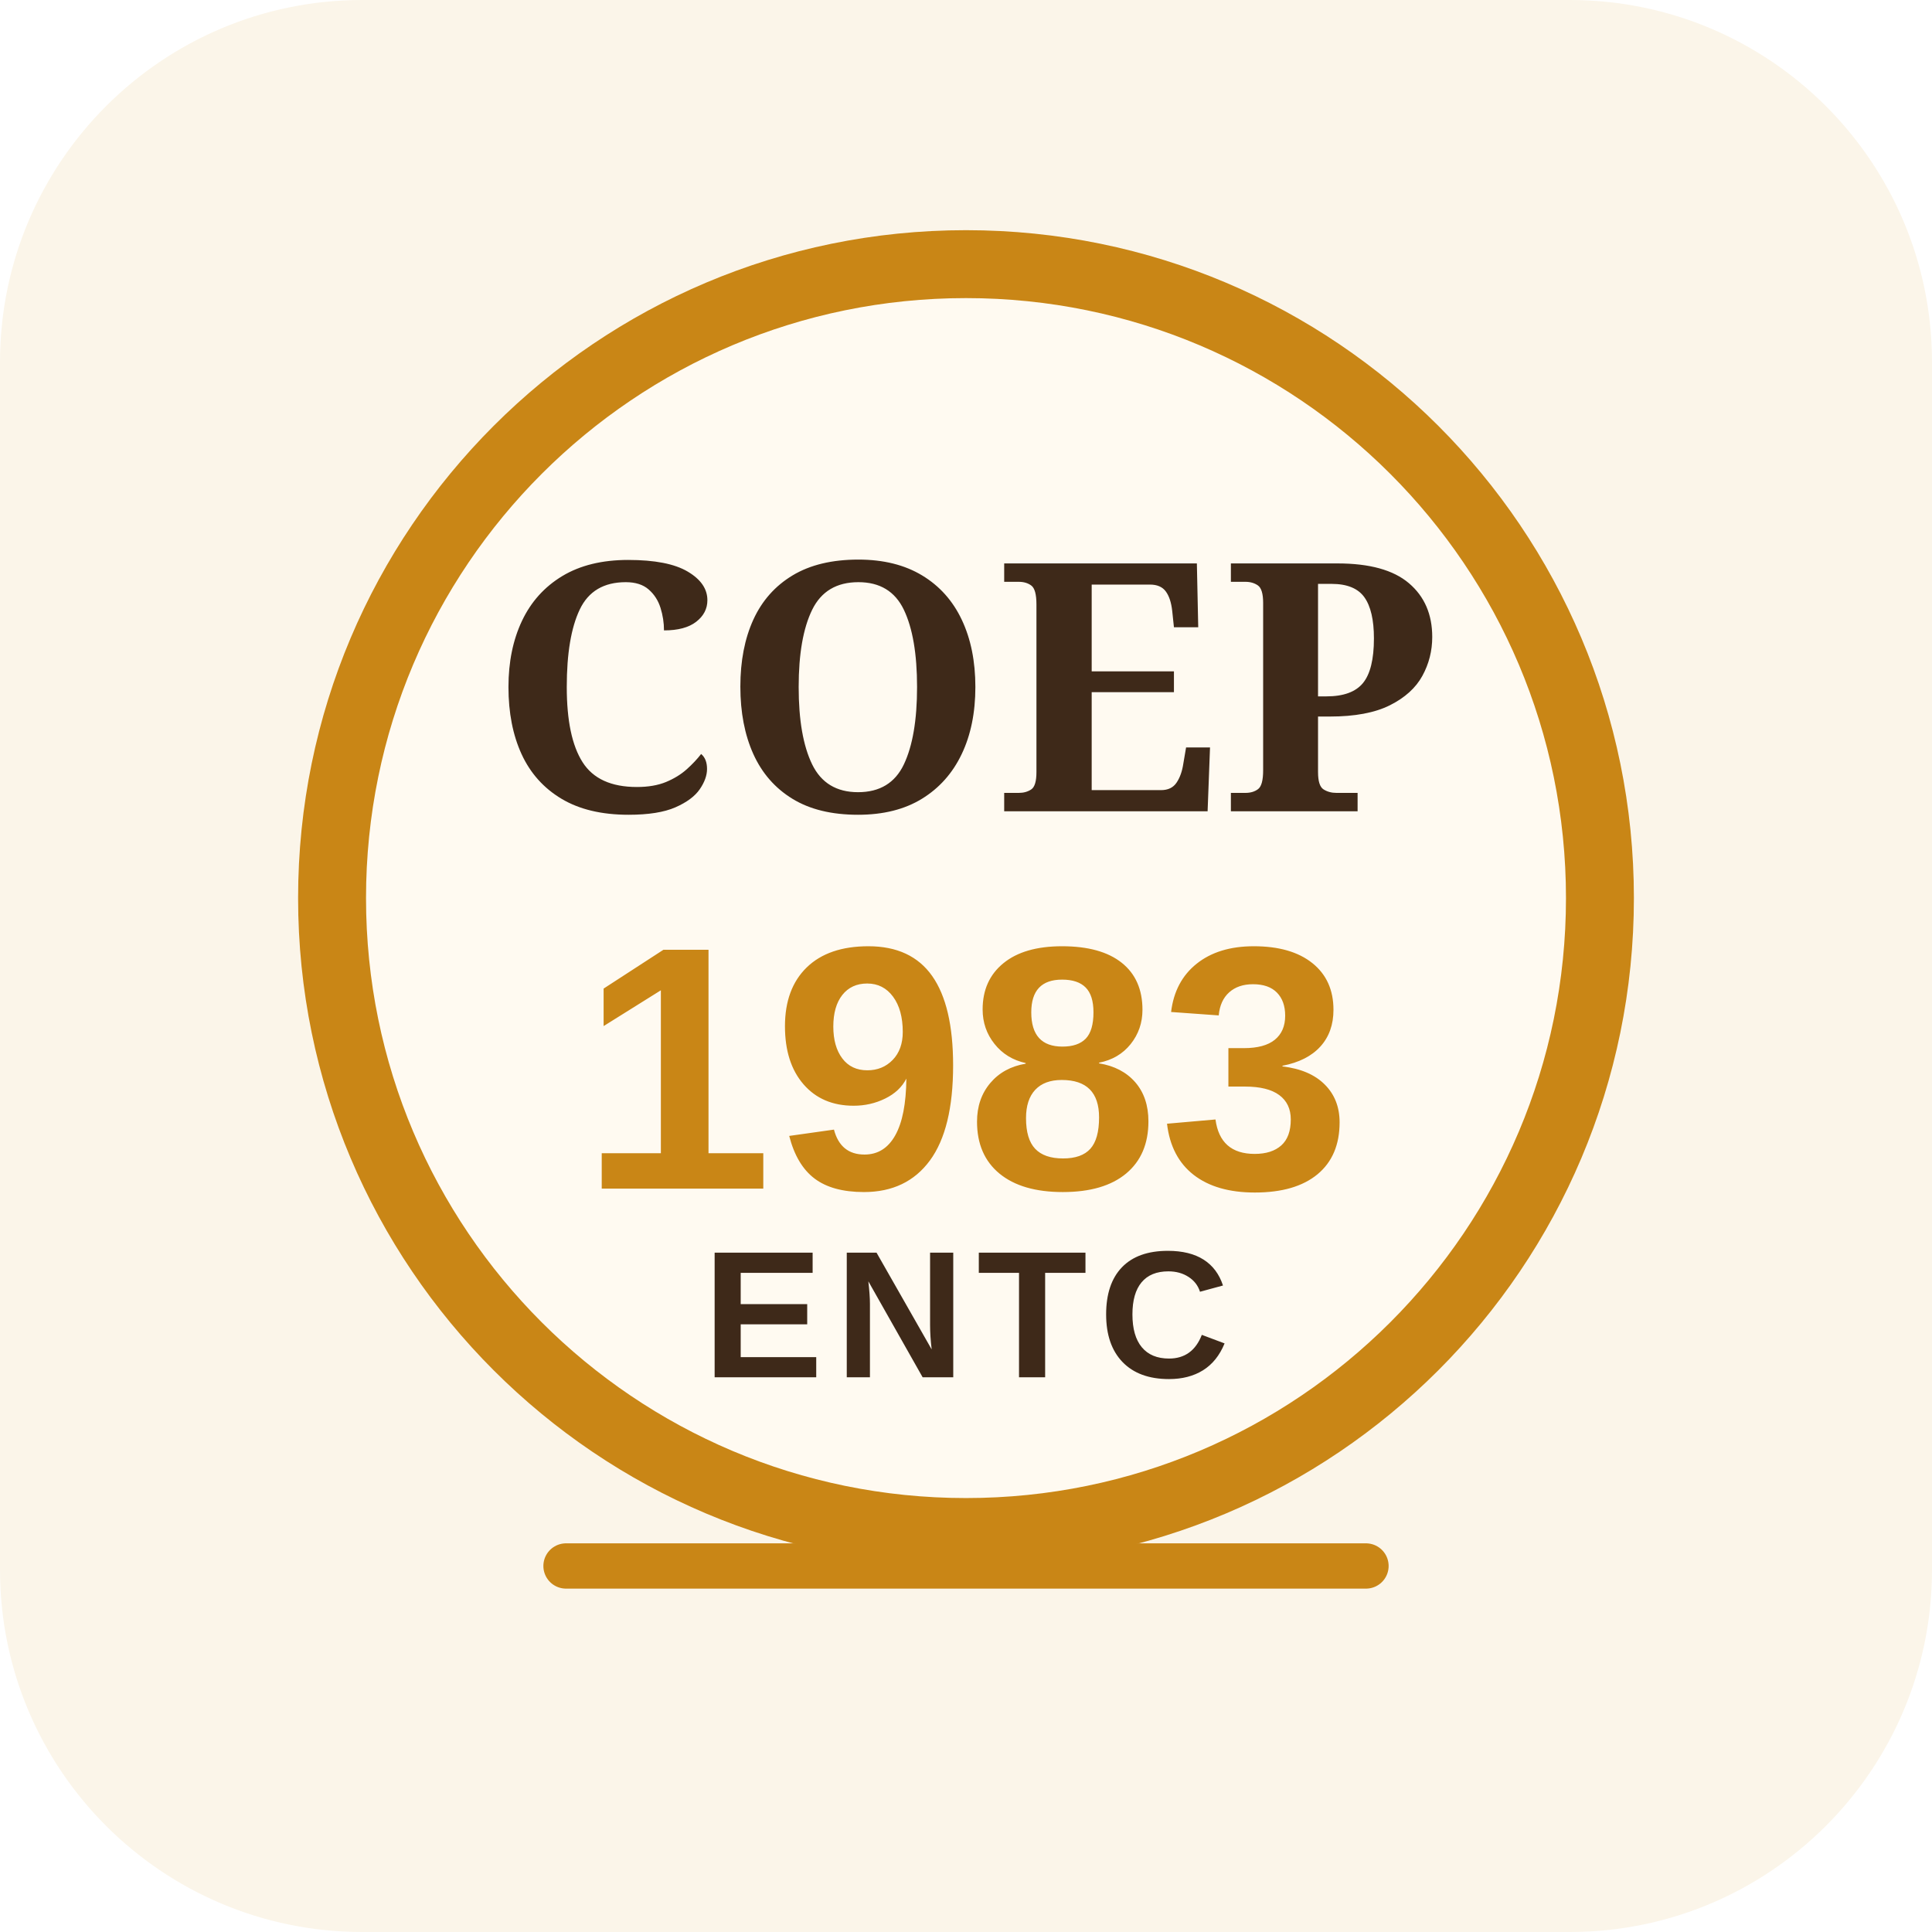
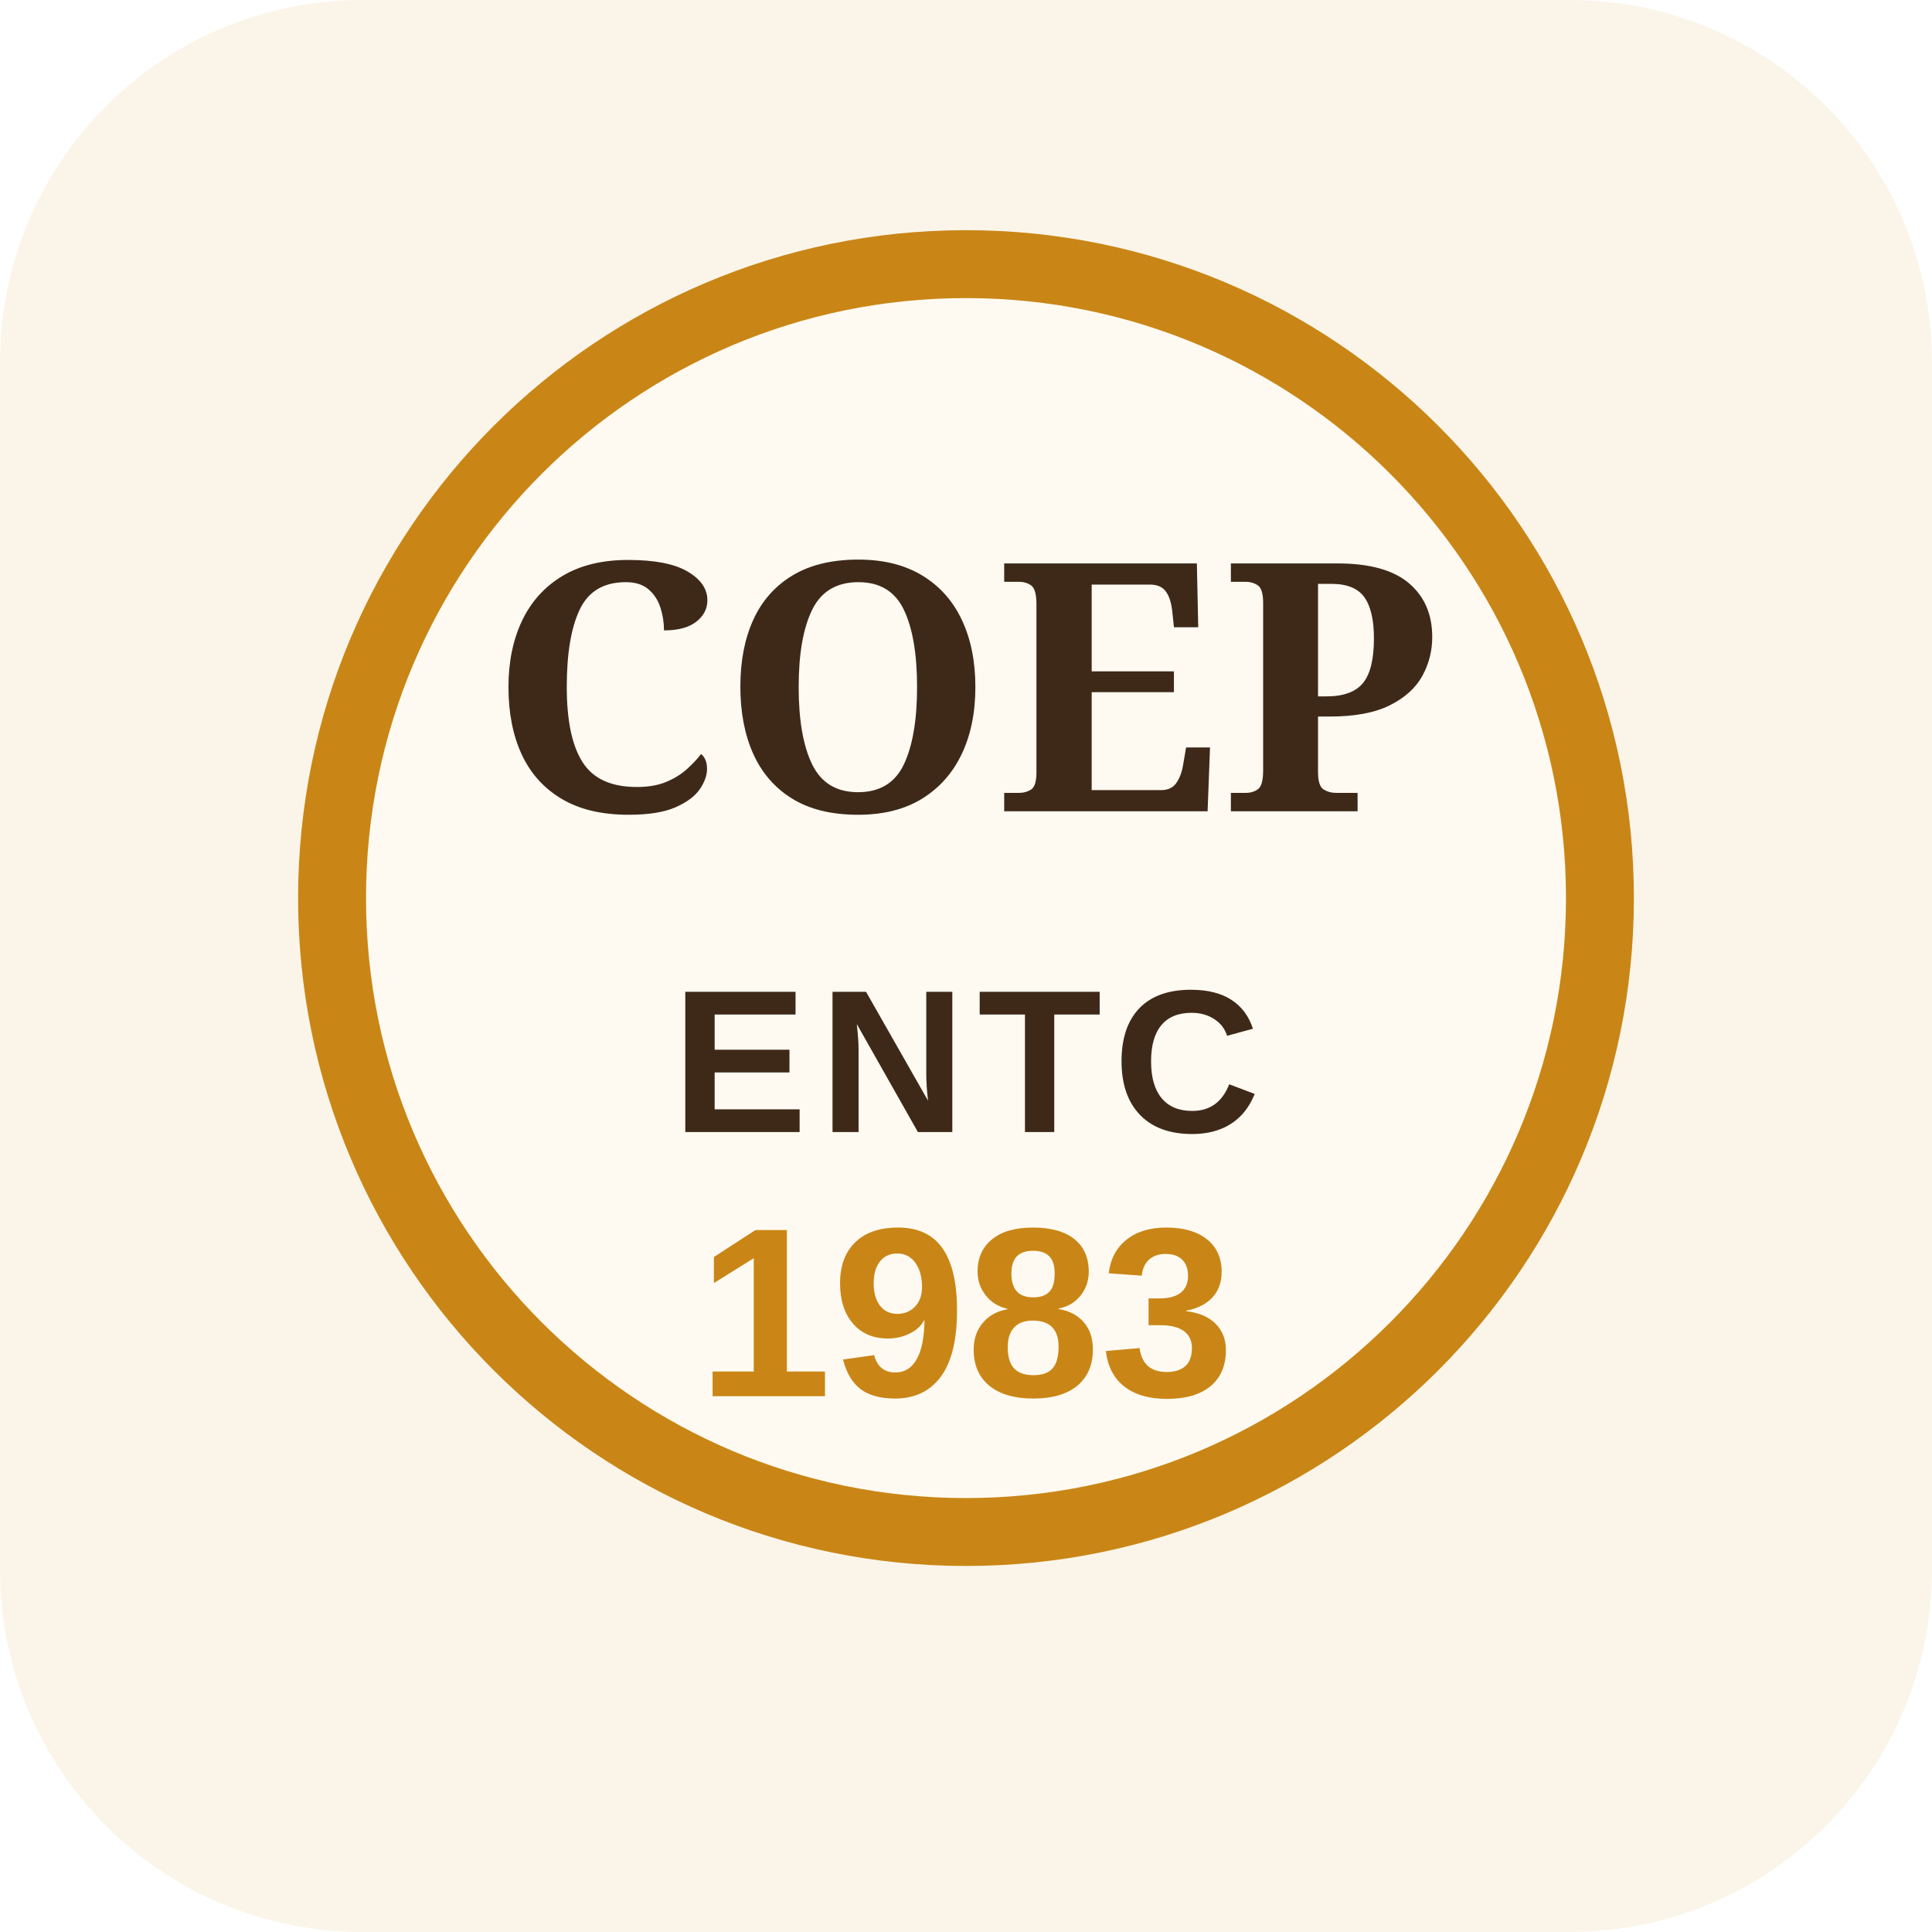
<svg xmlns="http://www.w3.org/2000/svg" viewBox="0 0 512 512">
  <rect width="512" height="512" rx="96" fill="#fbf5e9" />
  <circle cx="256" cy="238" r="168" fill="#fffaf1" stroke="#c98616" stroke-width="18" />
  <text x="256" y="215" text-anchor="middle" font-family="Georgia,serif" font-size="92" font-weight="700" fill="#3e2919">COEP</text>
-   <text x="256" y="315" text-anchor="middle" font-family="Arial,sans-serif" font-size="92" font-weight="700" fill="#c98616">1983</text>
-   <text x="256" y="365" text-anchor="middle" font-family="Arial,sans-serif" font-size="48" font-weight="700" letter-spacing="3" fill="#3e2919">ENTC</text>
-   <path d="M150 415h212" stroke="#c98616" stroke-width="12" stroke-linecap="round" />
+   <text x="256" y="300" text-anchor="middle" font-family="Arial,sans-serif" font-size="54" font-weight="700" letter-spacing="3" fill="#3e2919">ENTC</text>
+   <text x="256" y="370" text-anchor="middle" font-family="Arial,sans-serif" font-size="64" font-weight="700" fill="#c98616">1983</text>
</svg>
